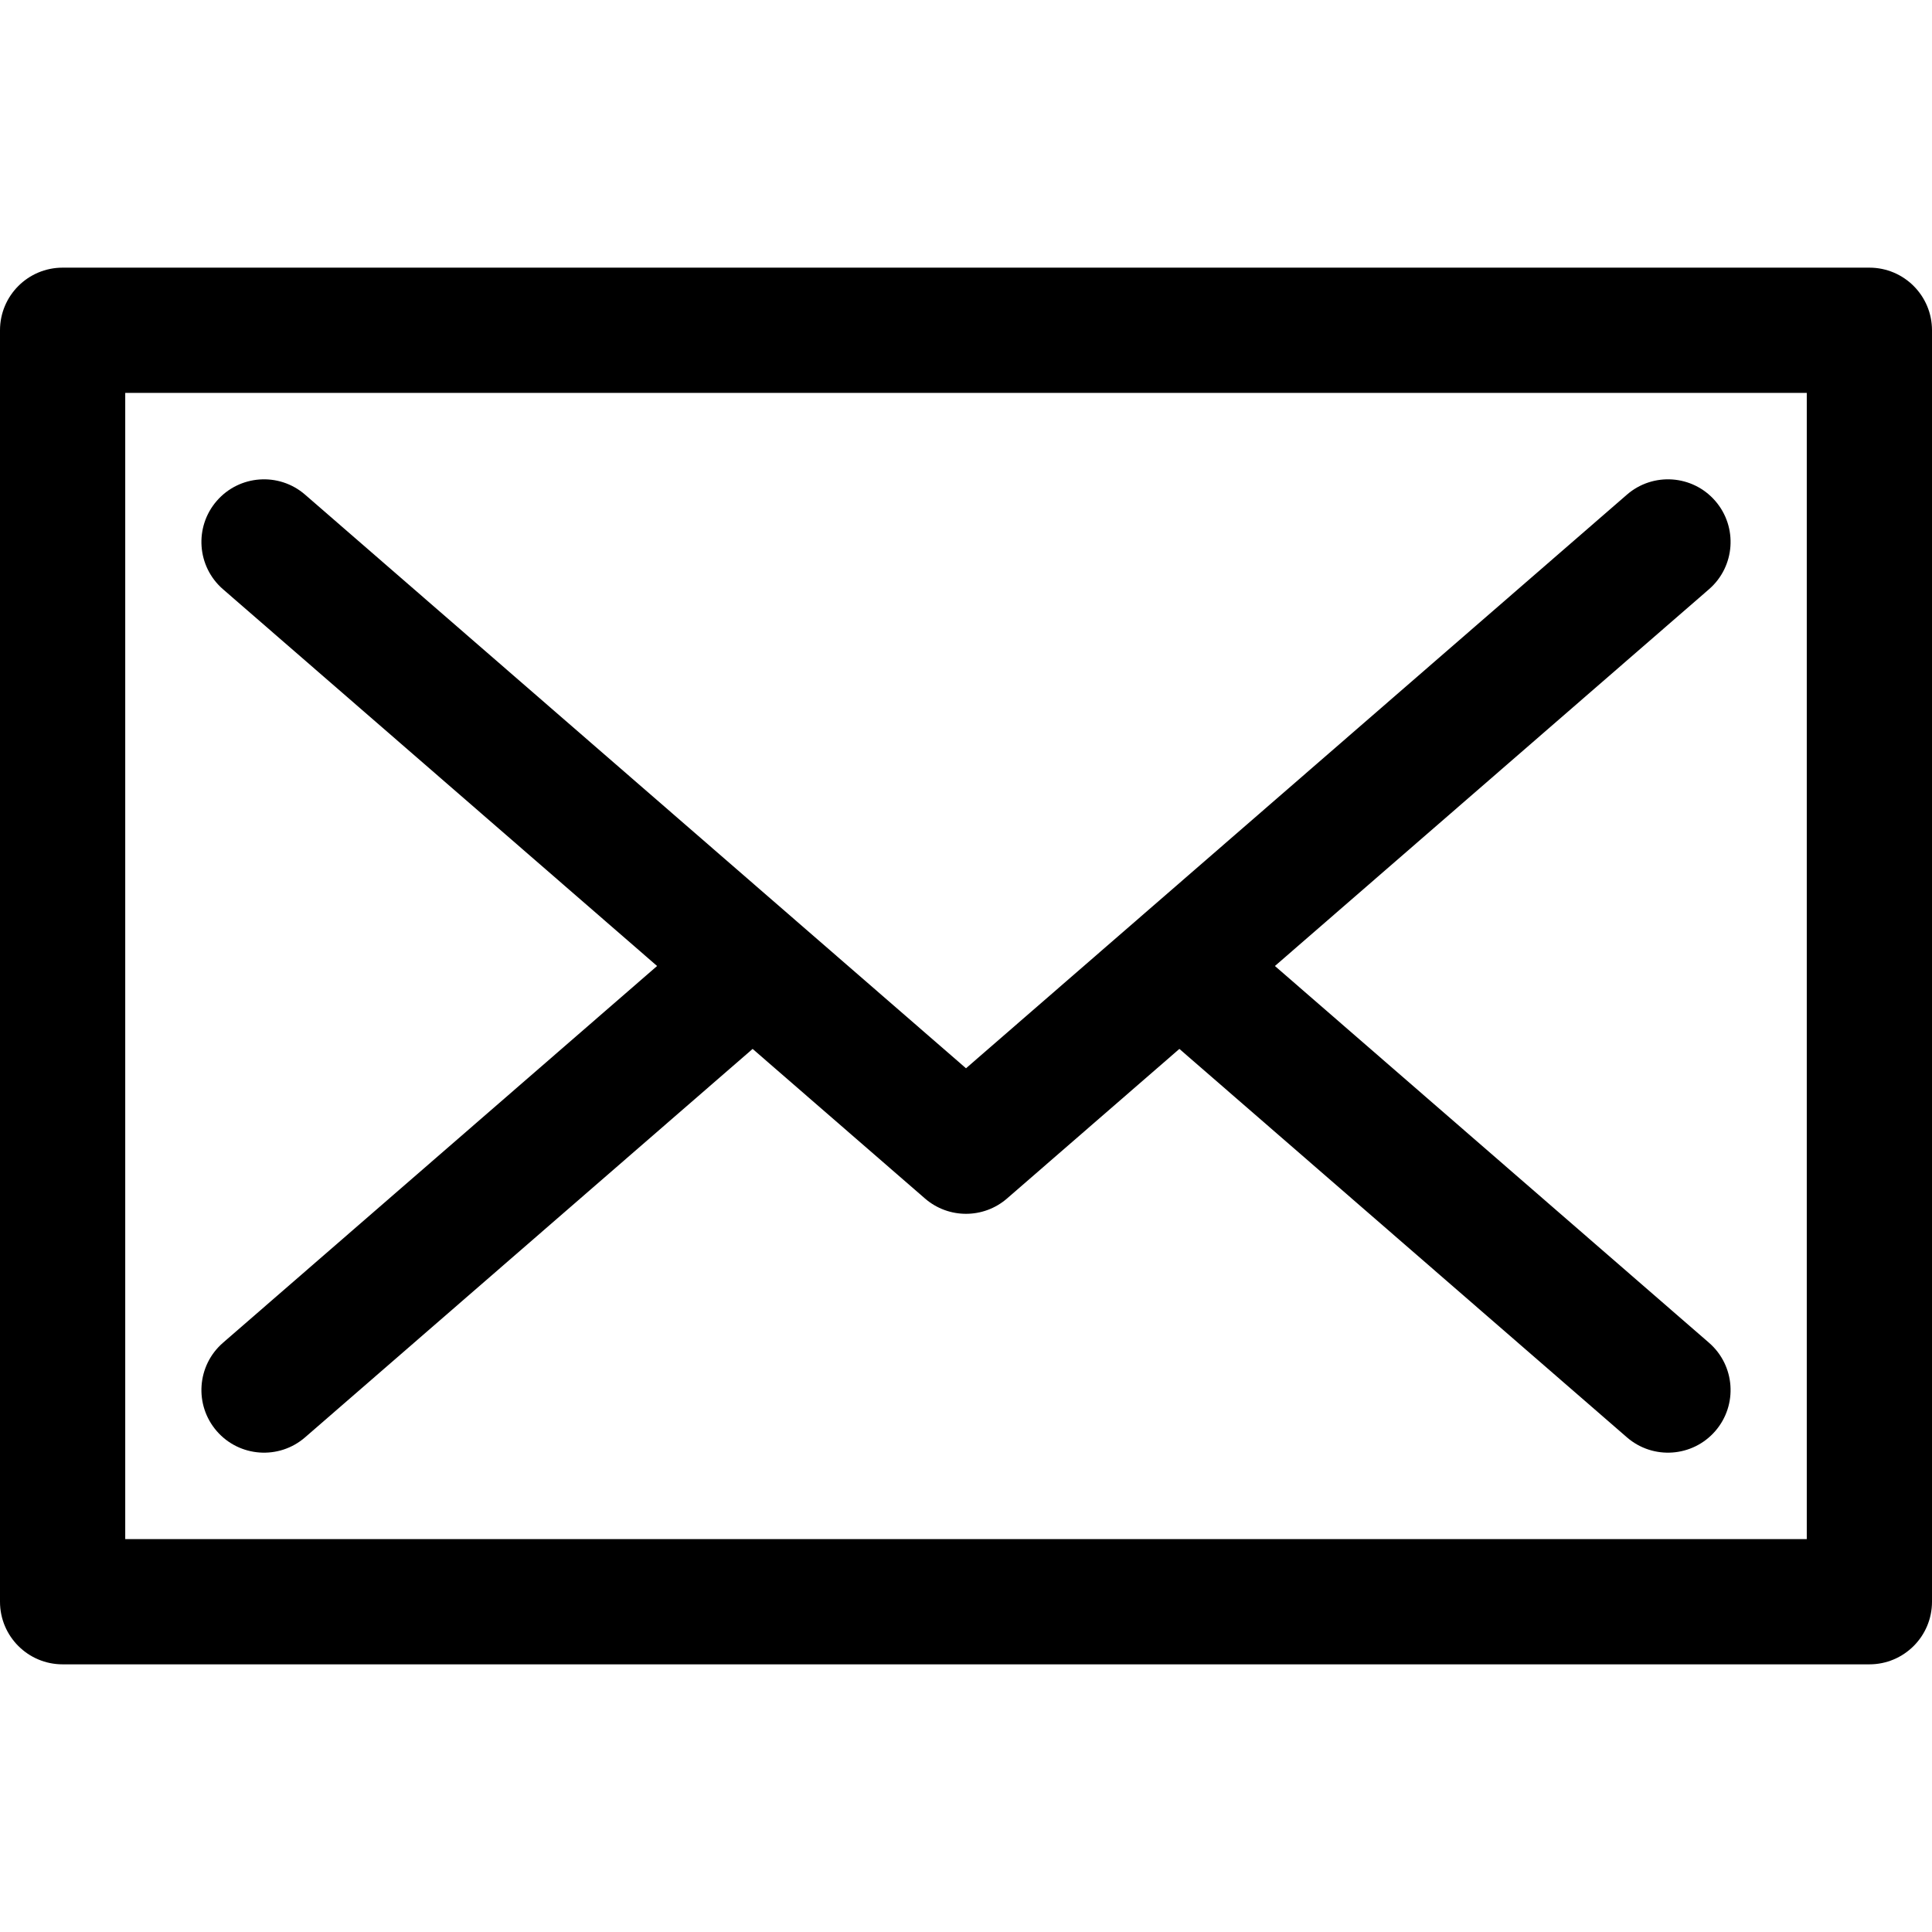
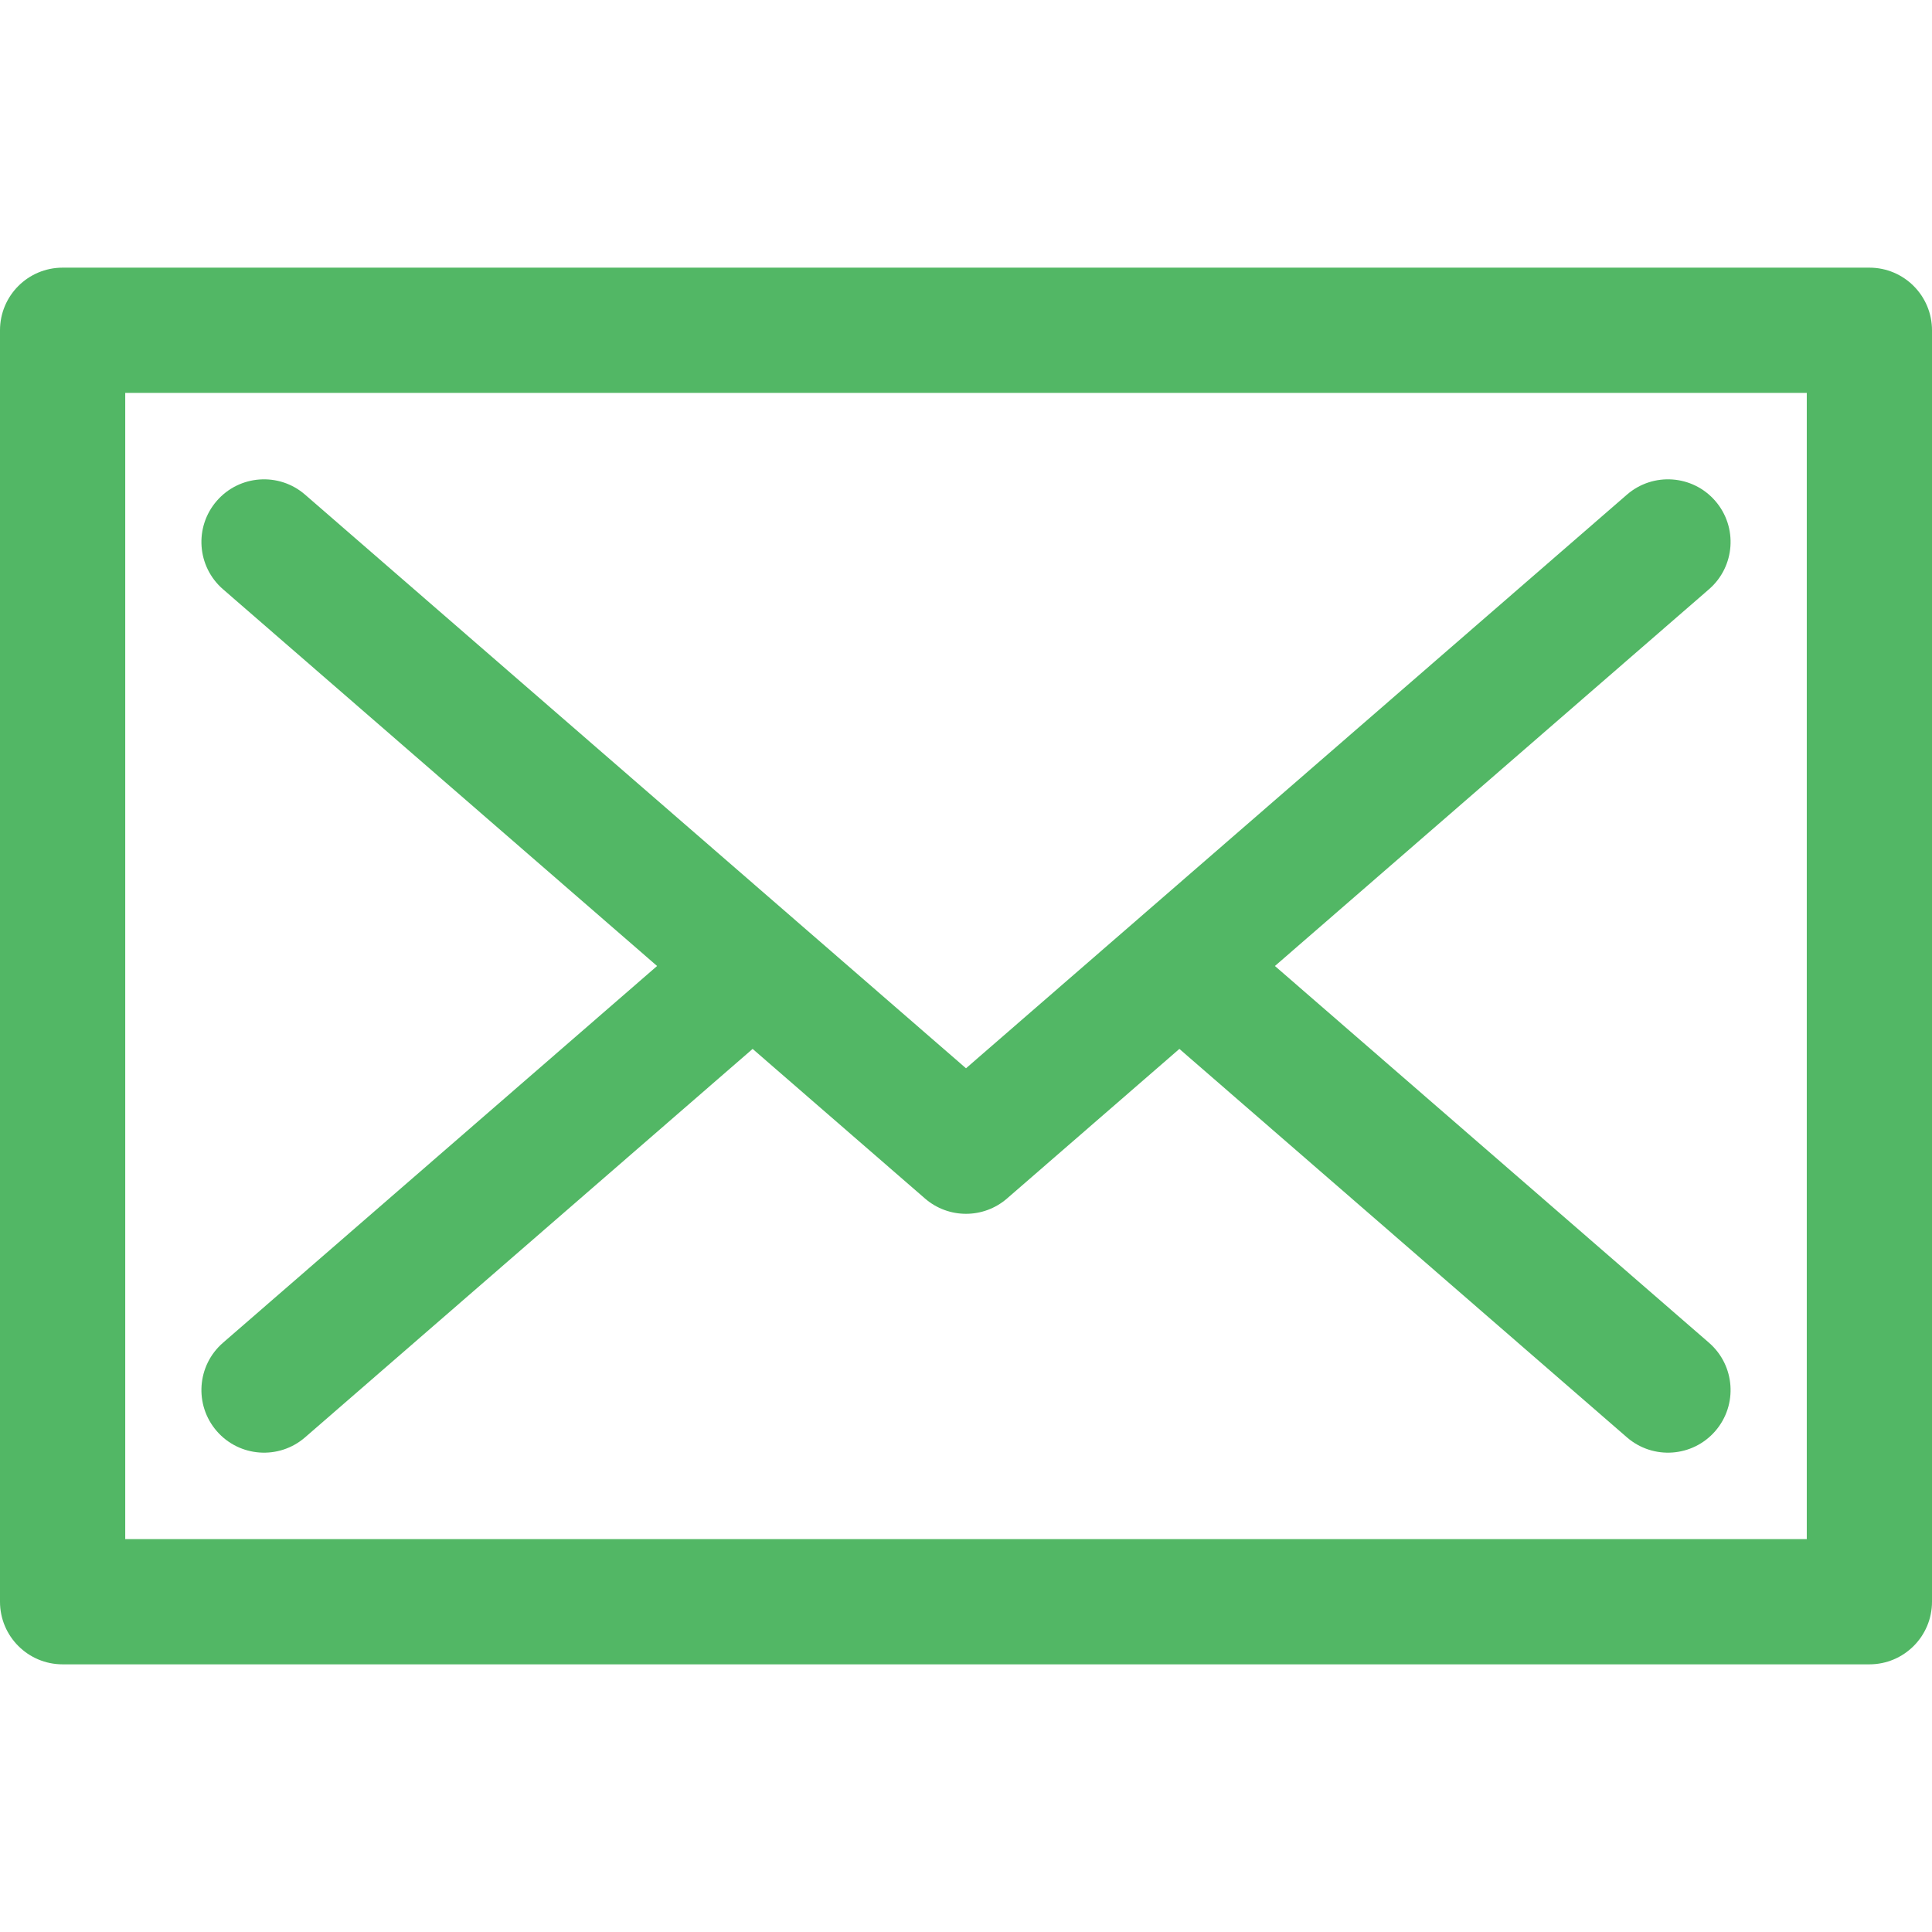
<svg xmlns="http://www.w3.org/2000/svg" version="1.1" id="Layer_1" x="0px" y="0px" viewBox="0 0 455.861 455.861" style="enable-background:new 0 0 455.861 455.861;" xml:space="preserve">
  <g>
    <g>
      <g>
-         <path d="M52.616,139.032l102.427,88.898L52.616,316.828c-6.162,5.349-6.823,14.68-1.474,20.843     c5.349,6.162,14.68,6.821,20.842,1.474l105.6-91.651l40.663,35.292c2.778,2.411,6.231,3.616,9.684,3.616s6.906-1.205,9.684-3.616     l40.663-35.292l105.6,91.651c6.162,5.348,15.493,4.688,20.842-1.474c5.349-6.163,4.688-15.494-1.474-20.843L300.819,227.93     l102.427-88.898c6.163-5.349,6.823-14.68,1.474-20.843c-5.349-6.163-14.682-6.822-20.842-1.474     c-8.592,7.457-146.799,127.408-155.947,135.348c-9.151-7.942-147.358-127.893-155.947-135.348     c-6.162-5.348-15.494-4.687-20.842,1.474C45.793,124.352,46.454,133.683,52.616,139.032z" />
-         <path d="M441.088,63.154H14.774C6.615,63.154,0,69.77,0,77.929v300.003c0,8.16,6.615,14.774,14.774,14.774h426.313     c8.16,0,14.774-6.614,14.774-14.774V77.929C455.862,69.77,449.248,63.154,441.088,63.154z M426.314,363.157h-0.001H29.549V92.703     h396.765V363.157z" />
+         <path d="M52.616,139.032l102.427,88.898L52.616,316.828c-6.162,5.349-6.823,14.68-1.474,20.843     c5.349,6.162,14.68,6.821,20.842,1.474l105.6-91.651l40.663,35.292c2.778,2.411,6.231,3.616,9.684,3.616s6.906-1.205,9.684-3.616     l40.663-35.292l105.6,91.651c6.162,5.348,15.493,4.688,20.842-1.474c5.349-6.163,4.688-15.494-1.474-20.843L300.819,227.93     l102.427-88.898c6.163-5.349,6.823-14.68,1.474-20.843c-5.349-6.163-14.682-6.822-20.842-1.474     c-8.592,7.457-146.799,127.408-155.947,135.348c-9.151-7.942-147.358-127.893-155.947-135.348     c-6.162-5.348-15.494-4.687-20.842,1.474C45.793,124.352,46.454,133.683,52.616,139.032z" fill="#52b765" />
+         <path d="M441.088,63.154H14.774C6.615,63.154,0,69.77,0,77.929v300.003c0,8.16,6.615,14.774,14.774,14.774h426.313     c8.16,0,14.774-6.614,14.774-14.774V77.929C455.862,69.77,449.248,63.154,441.088,63.154z M426.314,363.157h-0.001H29.549V92.703     h396.765V363.157z" fill="#52b765" />
      </g>
    </g>
  </g>
  <g>
</g>
  <g>
</g>
  <g>
</g>
  <g>
</g>
  <g>
</g>
  <g>
</g>
  <g>
</g>
  <g>
</g>
  <g>
</g>
  <g>
</g>
  <g>
</g>
  <g>
</g>
  <g>
</g>
  <g>
</g>
  <g>
</g>
</svg>
